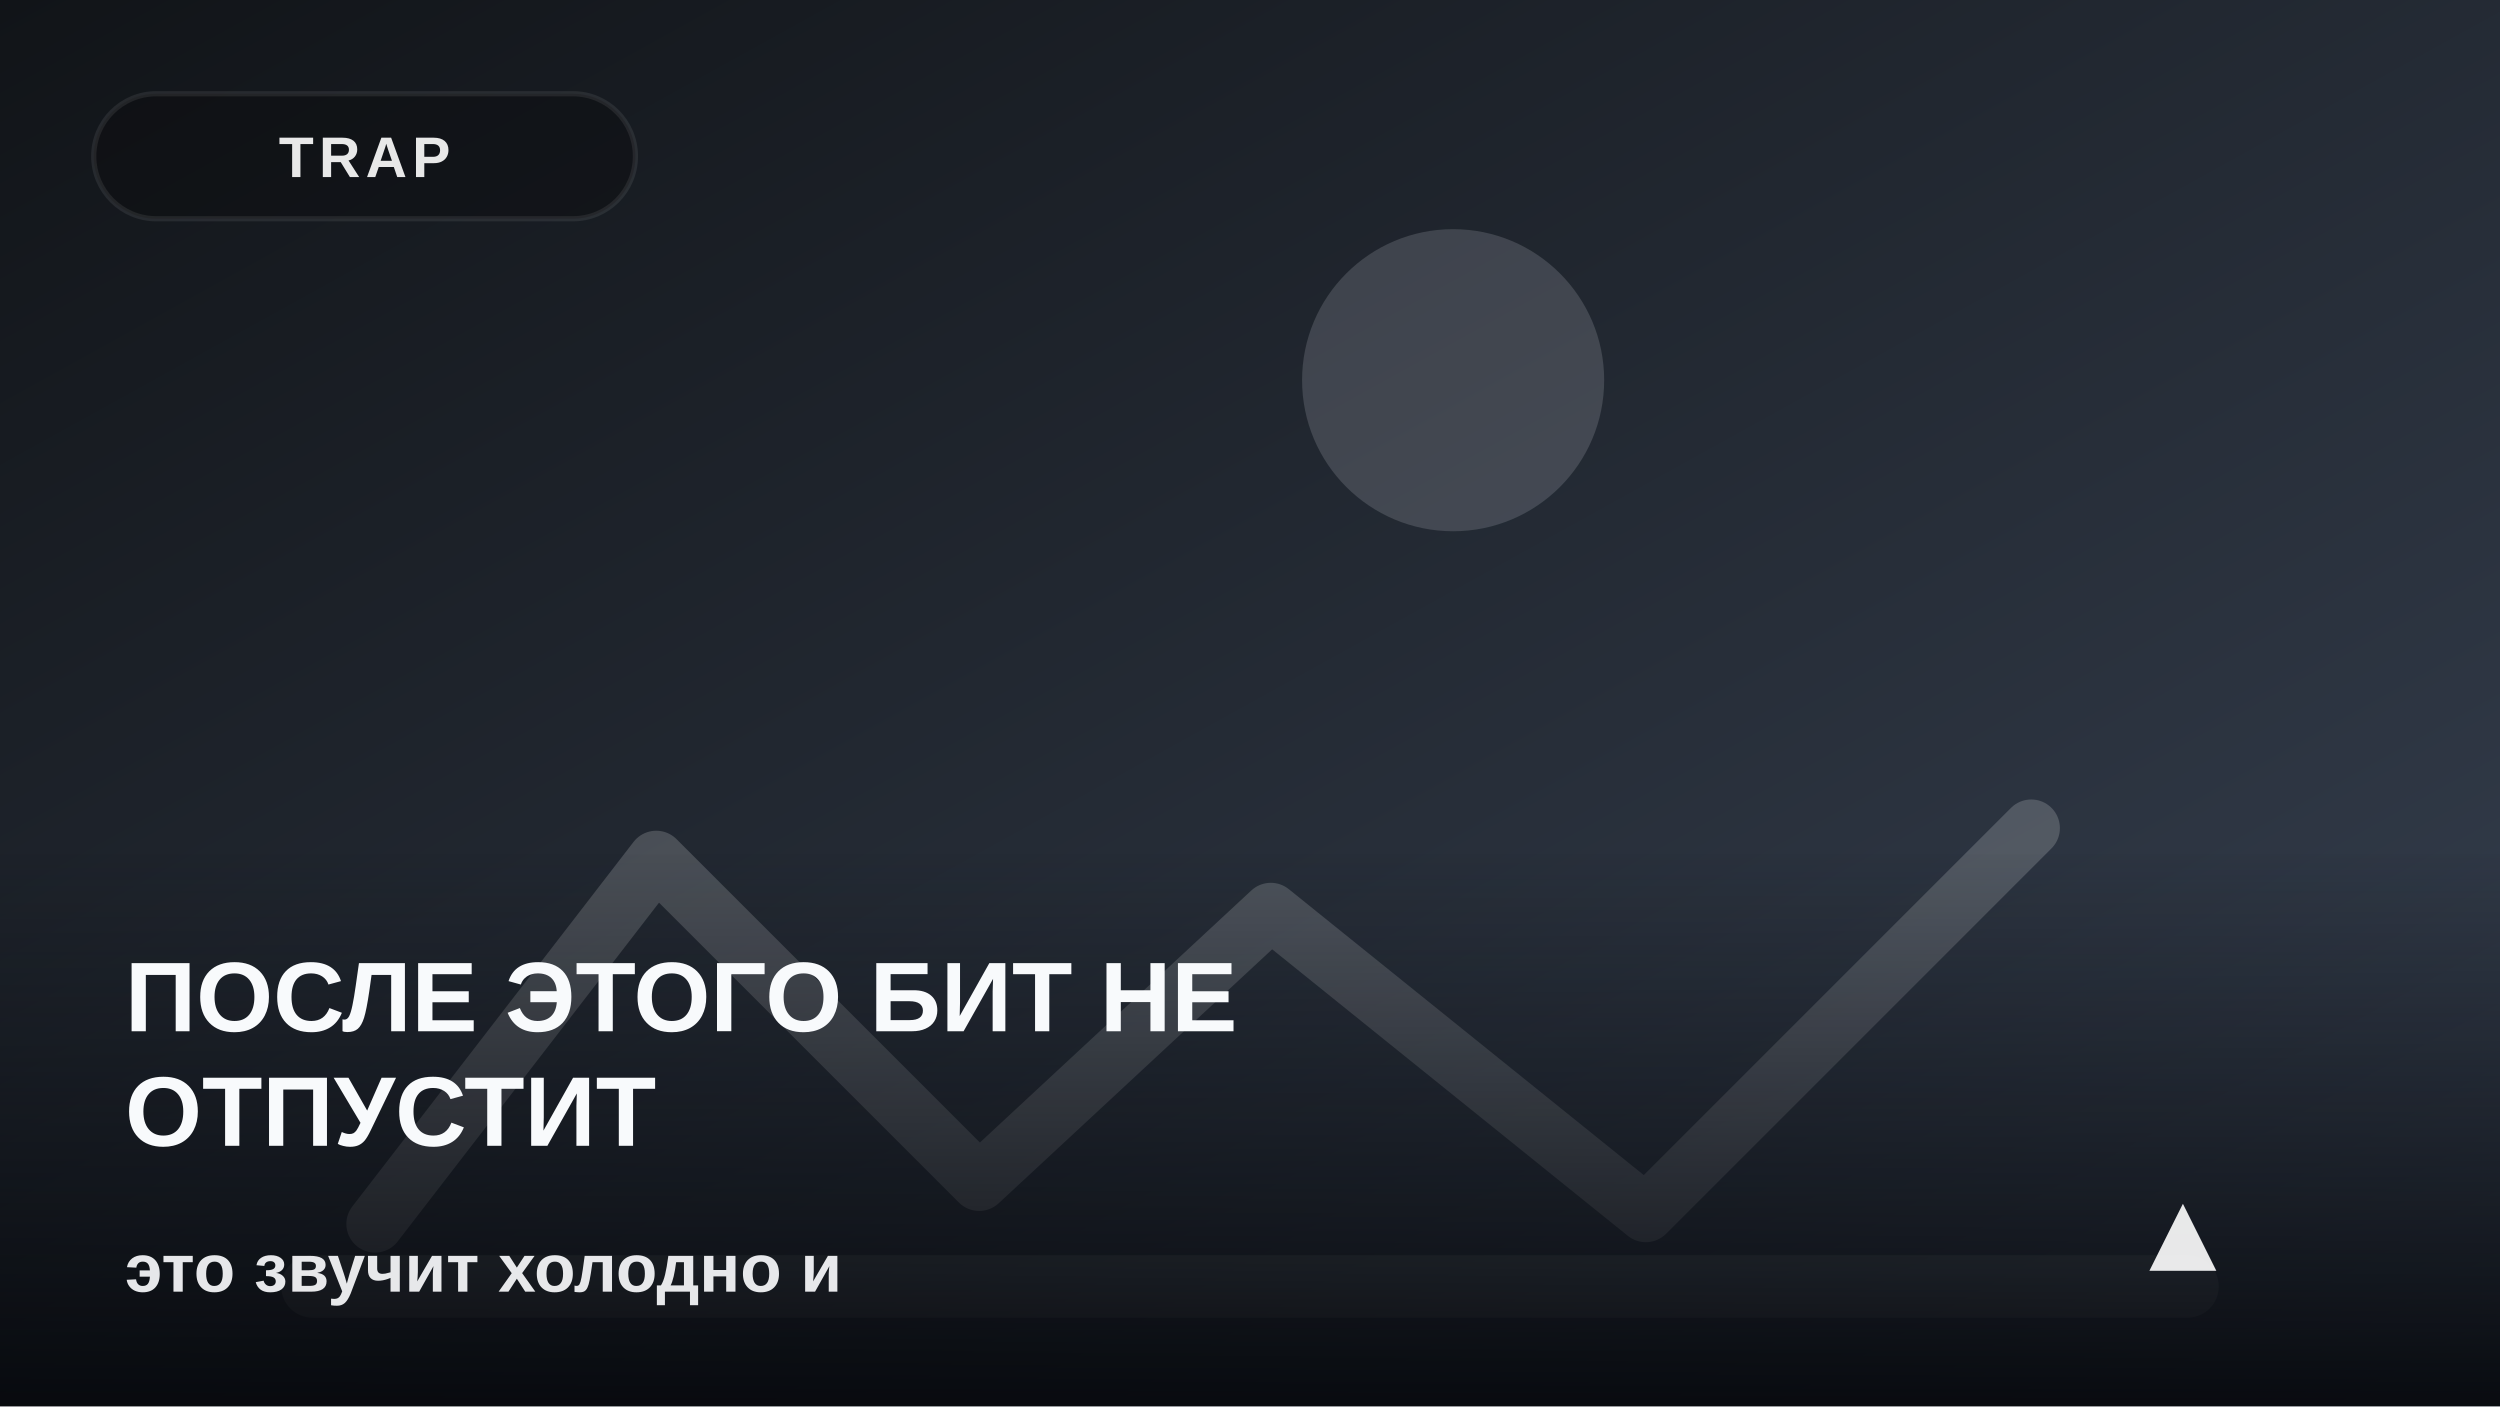
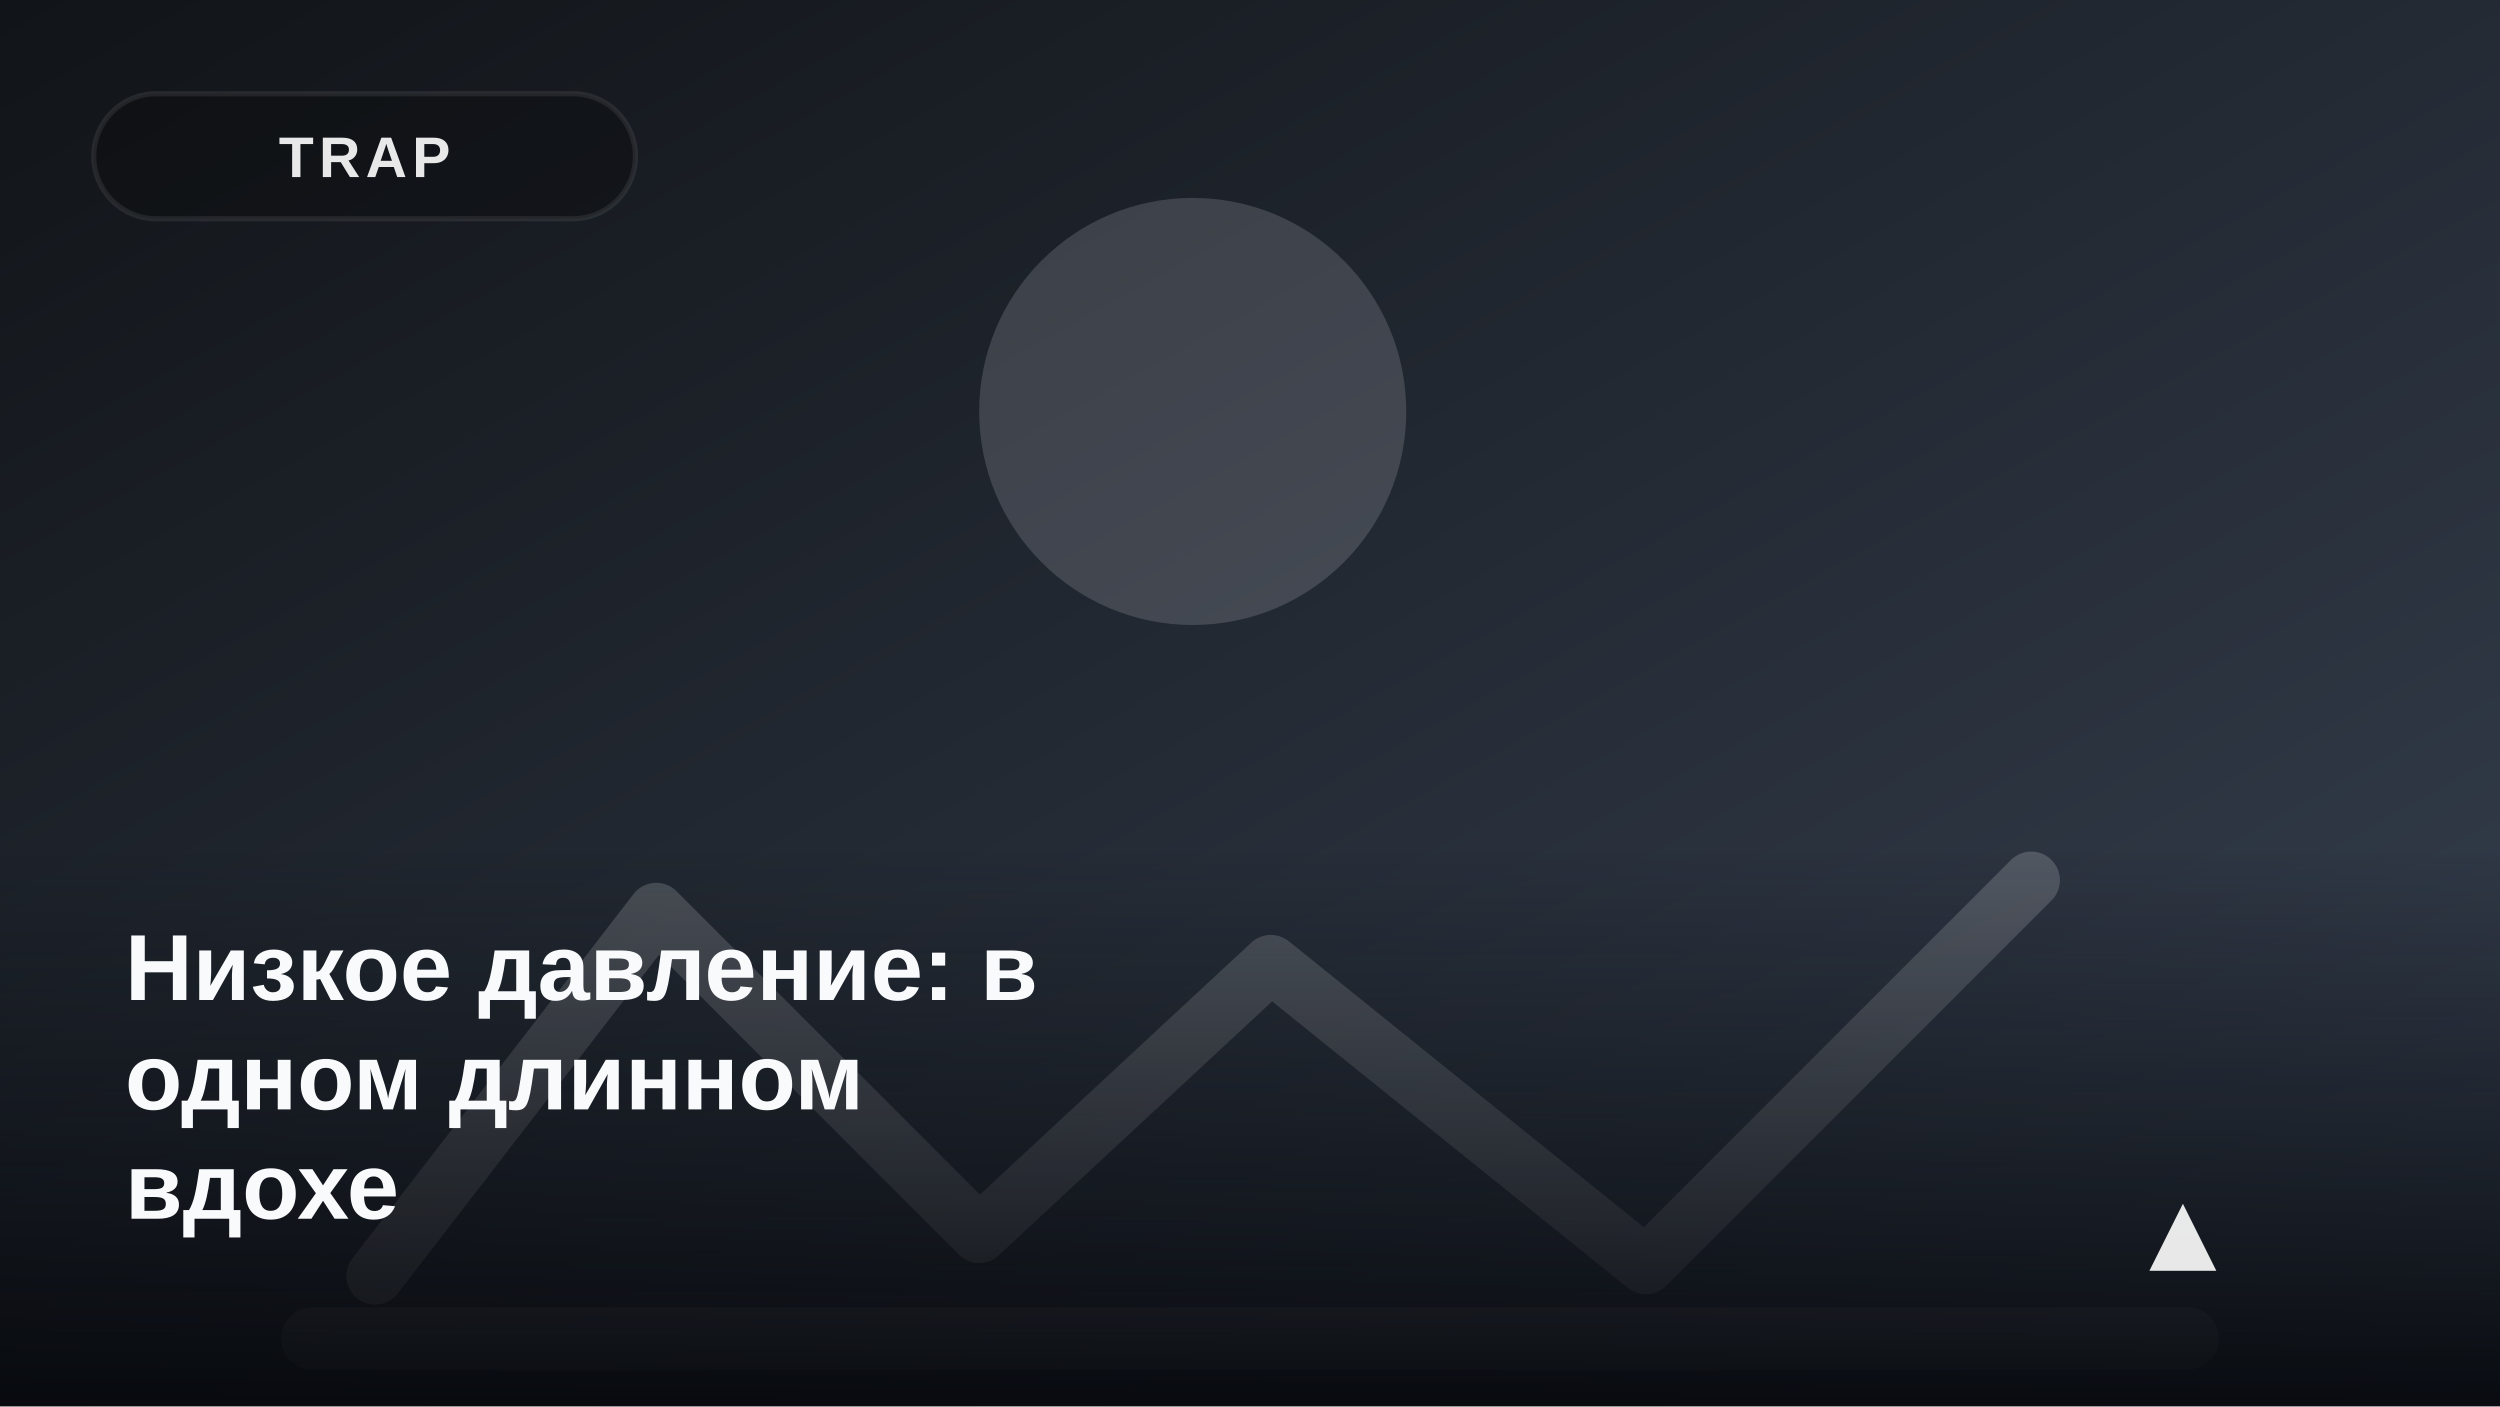
<svg xmlns="http://www.w3.org/2000/svg" viewBox="0 0 480 270" preserveAspectRatio="xMidYMid slice">
  <defs>
    <linearGradient id="bg-49" x1="0" y1="0" x2="1" y2="1">
      <stop offset="0%" stop-color="#111418" />
      <stop offset="100%" stop-color="#374151" />
    </linearGradient>
    <linearGradient id="panel-49" x1="0" y1="1" x2="0" y2="0">
      <stop offset="0%" stop-color="rgba(6,8,12,0.94)" />
      <stop offset="100%" stop-color="rgba(6,8,12,0.02)" />
    </linearGradient>
  </defs>
  <rect width="480" height="270" fill="url(#bg-49)" />
-   <circle cx="279" cy="73" r="29" fill="#d1d5db" opacity="0.18" />
-   <path d="M72 235L126 165L188 227L244 175L316 233L390 159" fill="none" stroke="rgba(255,255,255,0.18)" stroke-width="11" stroke-linecap="round" stroke-linejoin="round" />
-   <rect x="54" y="241" width="372" height="12" rx="6" fill="rgba(255,255,255,0.12)" />
+   <circle cx="229" cy="79" r="41" fill="#d1d5db" opacity="0.18" />
+   <path d="M72 245L126 175L188 237L244 185L316 243L390 169" fill="none" stroke="rgba(255,255,255,0.18)" stroke-width="11" stroke-linecap="round" stroke-linejoin="round" />
+   <rect x="54" y="251" width="372" height="12" rx="6" fill="rgba(255,255,255,0.12)" />
  <rect y="164" width="480" height="106" fill="url(#panel-49)" />
  <rect x="18" y="18" width="104" height="24" rx="12" fill="rgba(10,10,12,0.42)" stroke="rgba(255,255,255,0.08)" />
  <text x="70" y="34" fill="rgba(255,255,255,0.9)" font-family="Arial, sans-serif" font-size="11" font-weight="700" text-anchor="middle" letter-spacing="1">TRAP</text>
-   <text x="24" y="198" fill="#f8fafc" fill-opacity="1" font-family="Arial, sans-serif" font-size="19" font-weight="800">
-     <tspan x="24" dy="0">ПОСЛЕ ЭТОГО БИТ НЕ</tspan>
-     <tspan x="24" dy="22">ОТПУСТИТ</tspan>
-   </text>
-   <text x="24" y="248" fill="rgba(248,250,252,0.92)" fill-opacity="1" font-family="Arial, sans-serif" font-size="13" font-weight="600">
-     <tspan x="24" dy="0">это звучит холодно и</tspan>
+   <text x="24" y="192" fill="#f8fafc" fill-opacity="1" font-family="Arial, sans-serif" font-size="18" font-weight="800">
+     <tspan x="24" dy="0">Низкое давление: в</tspan>
+     <tspan x="24" dy="21">одном длинном</tspan>
+     <tspan x="24" dy="21">вдохе</tspan>
  </text>
  <text x="430" y="244" fill="rgba(255,255,255,0.9)" font-family="Arial, sans-serif" font-size="22" text-anchor="end">▲</text>
</svg>
